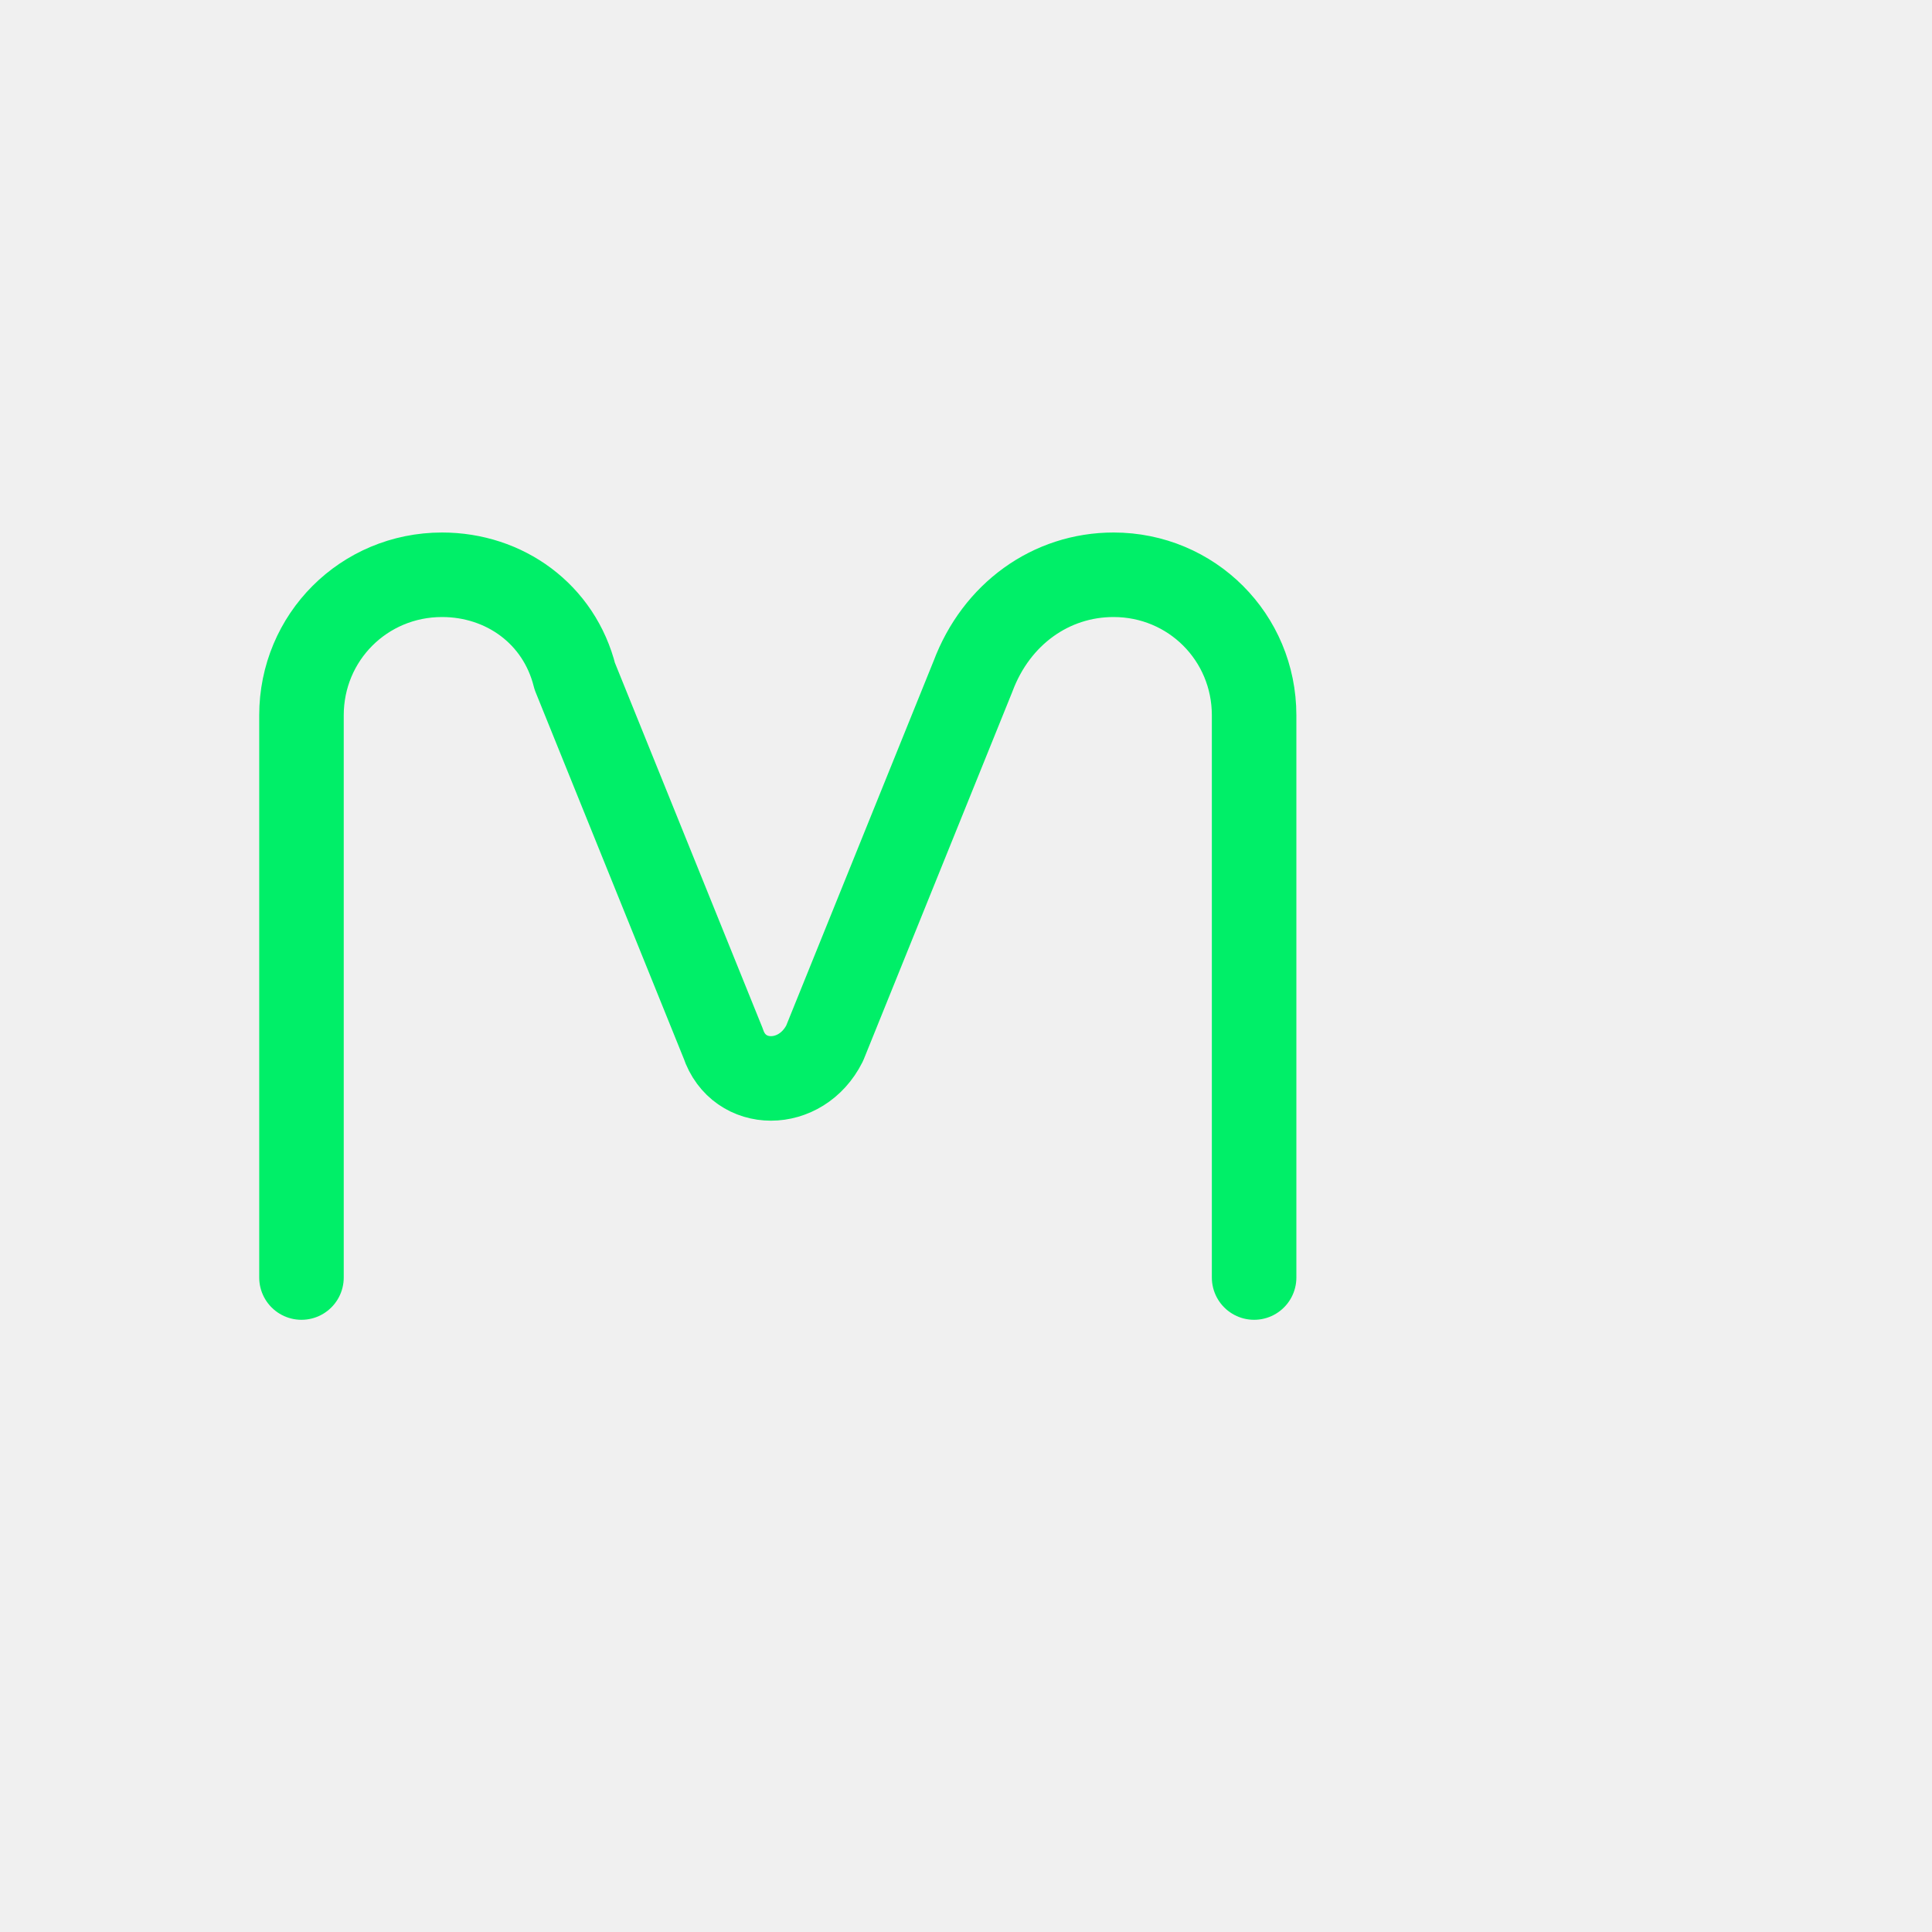
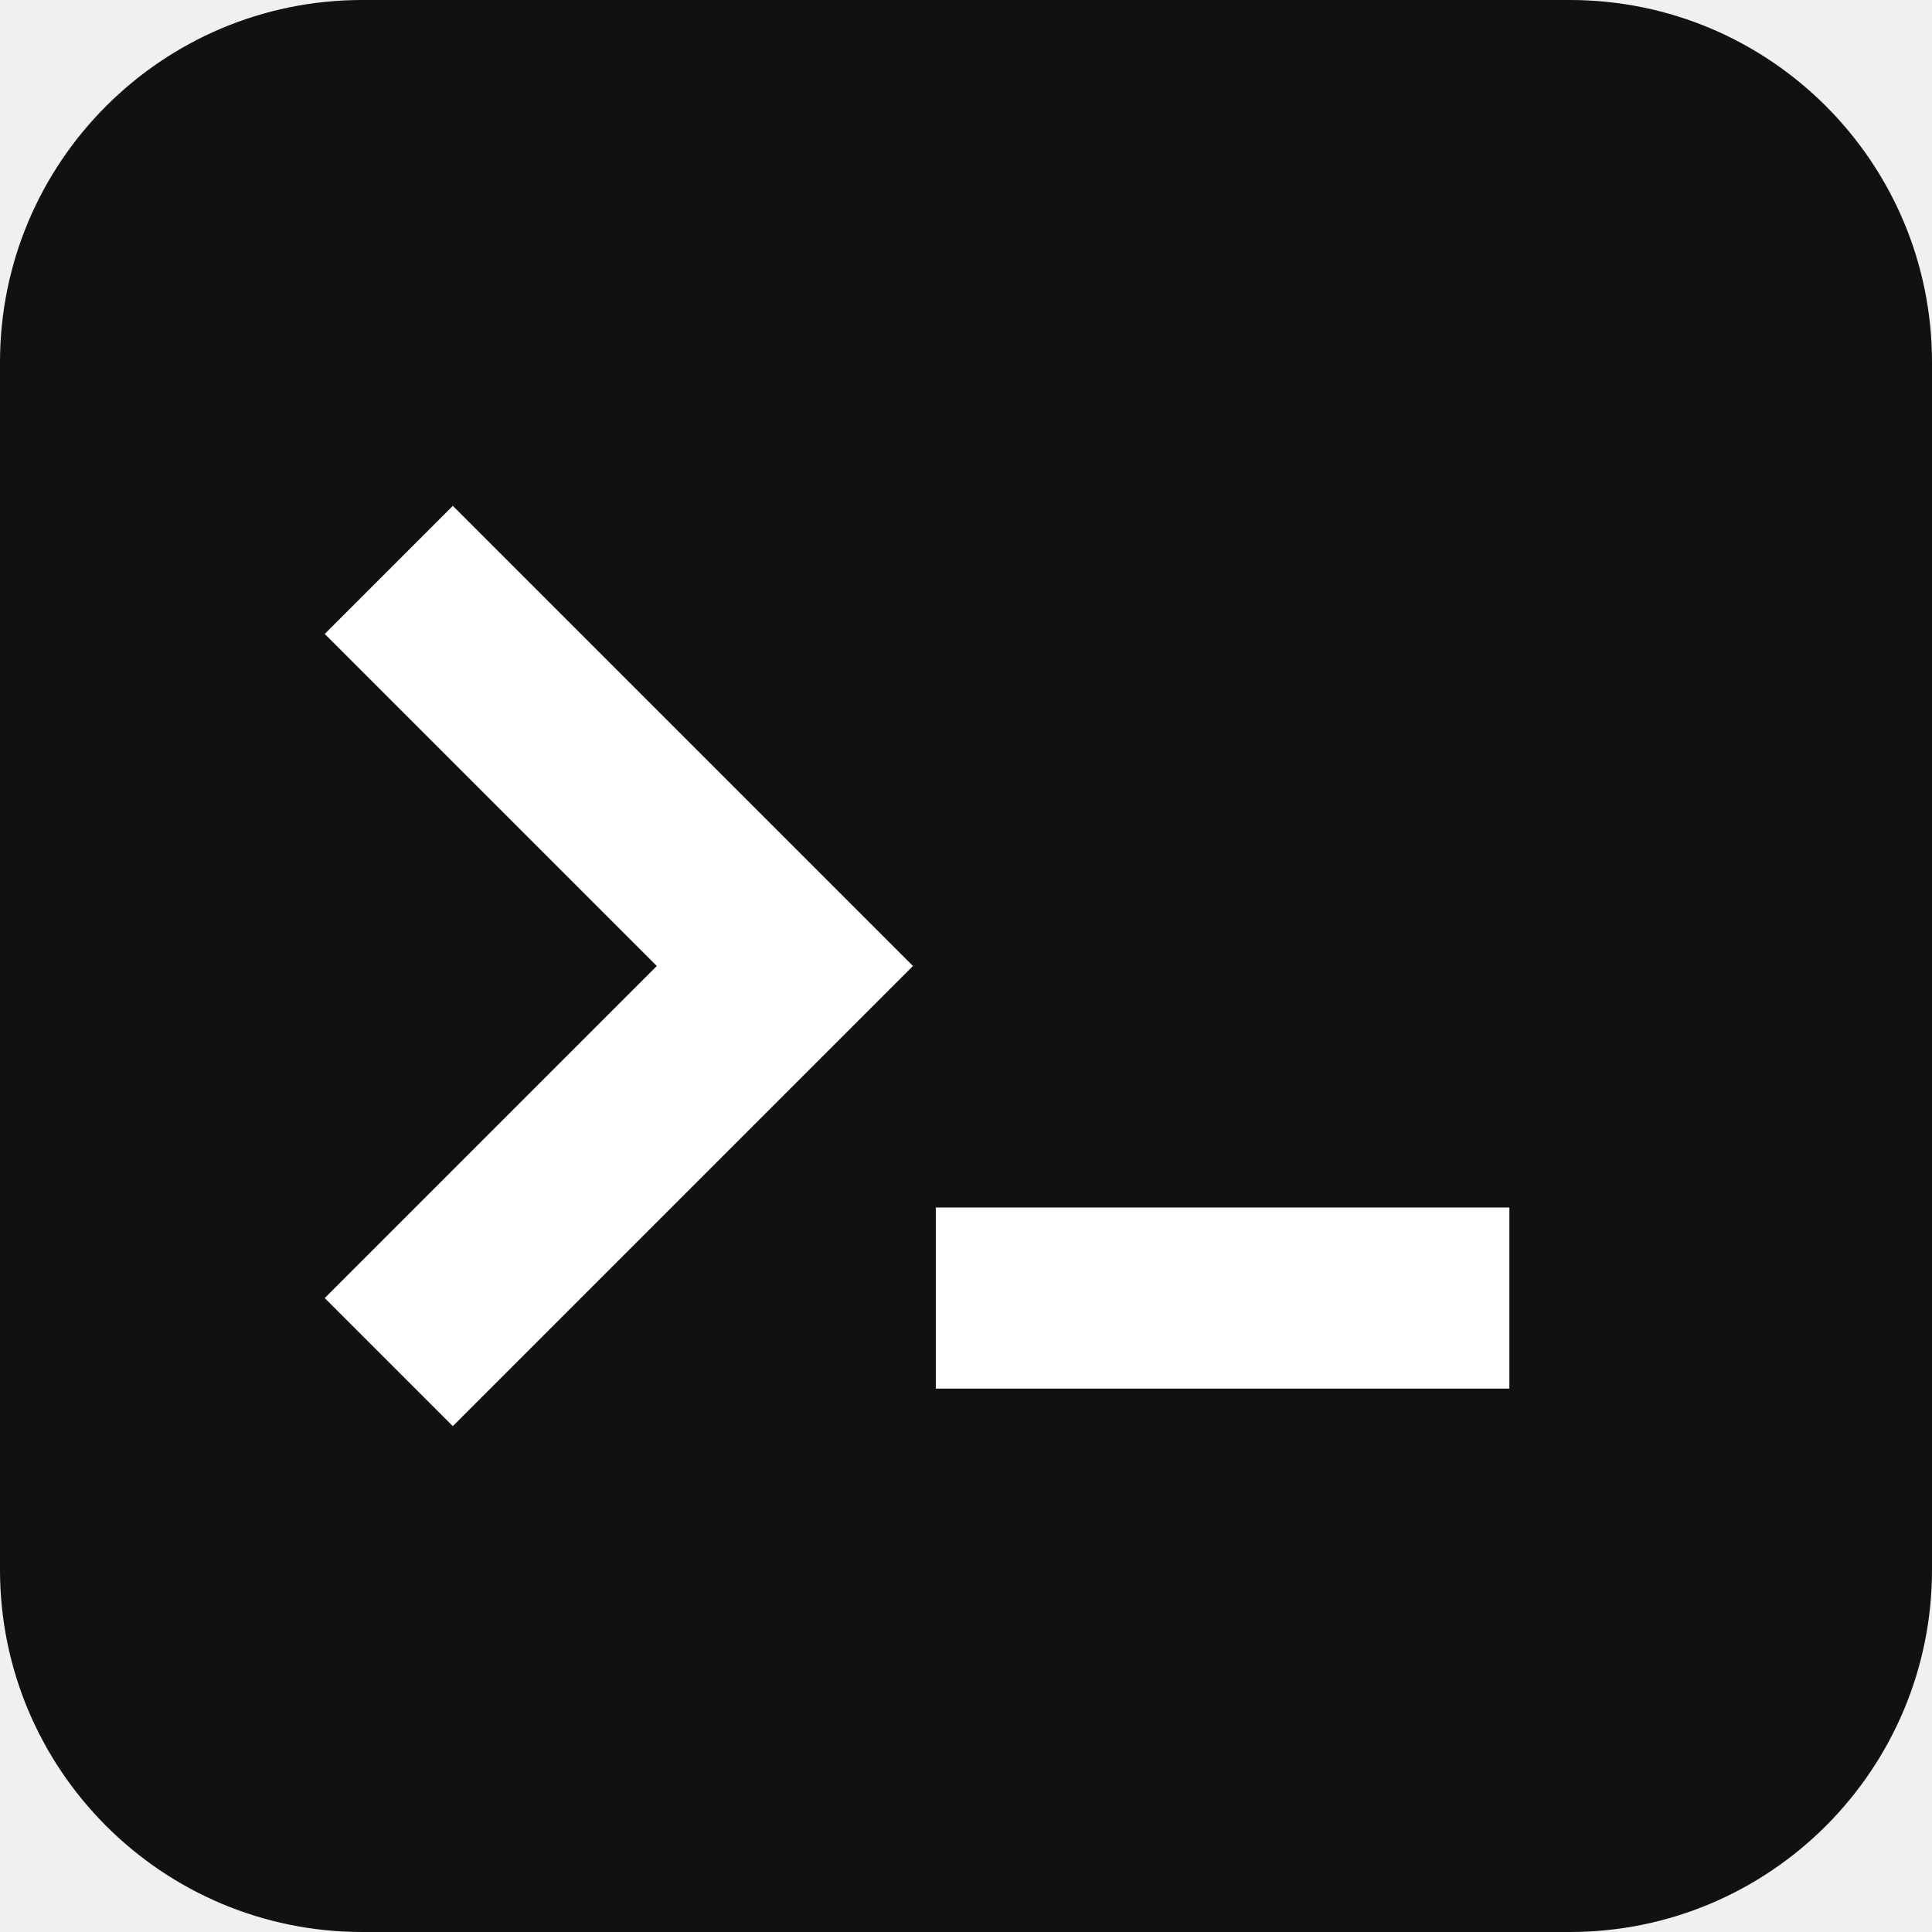
- <svg xmlns="http://www.w3.org/2000/svg" width="64" height="64" viewBox="0 0 24 24">
-   <g transform="translate(0.35,0.35) scale(0.97)">
-     <path d="M3.5 16V8.8c0-1 .8-1.8 1.8-1.8.8 0 1.5.5 1.7 1.3L8.9 13c.2.6 1 .6 1.3 0l1.9-4.7c.3-.8 1-1.3 1.8-1.3 1 0 1.8.8 1.8 1.8V16" stroke="#00ef68" stroke-width="2.8" stroke-linecap="round" stroke-linejoin="round" fill="none" vector-effect="non-scaling-stroke" />
-   </g>
+ <svg xmlns="http://www.w3.org/2000/svg" width="64" height="64" viewBox="0 0 64 64">
+   <rect width="64" height="64" rx="12" fill="#111111" />
+   <path d="M15 21 L26 32 L15 43" fill="none" stroke="#ffffff" stroke-width="6" stroke-linecap="square" stroke-linejoin="miter" />
+   <rect x="31" y="40" width="19" height="6" fill="#ffffff" />
</svg>
